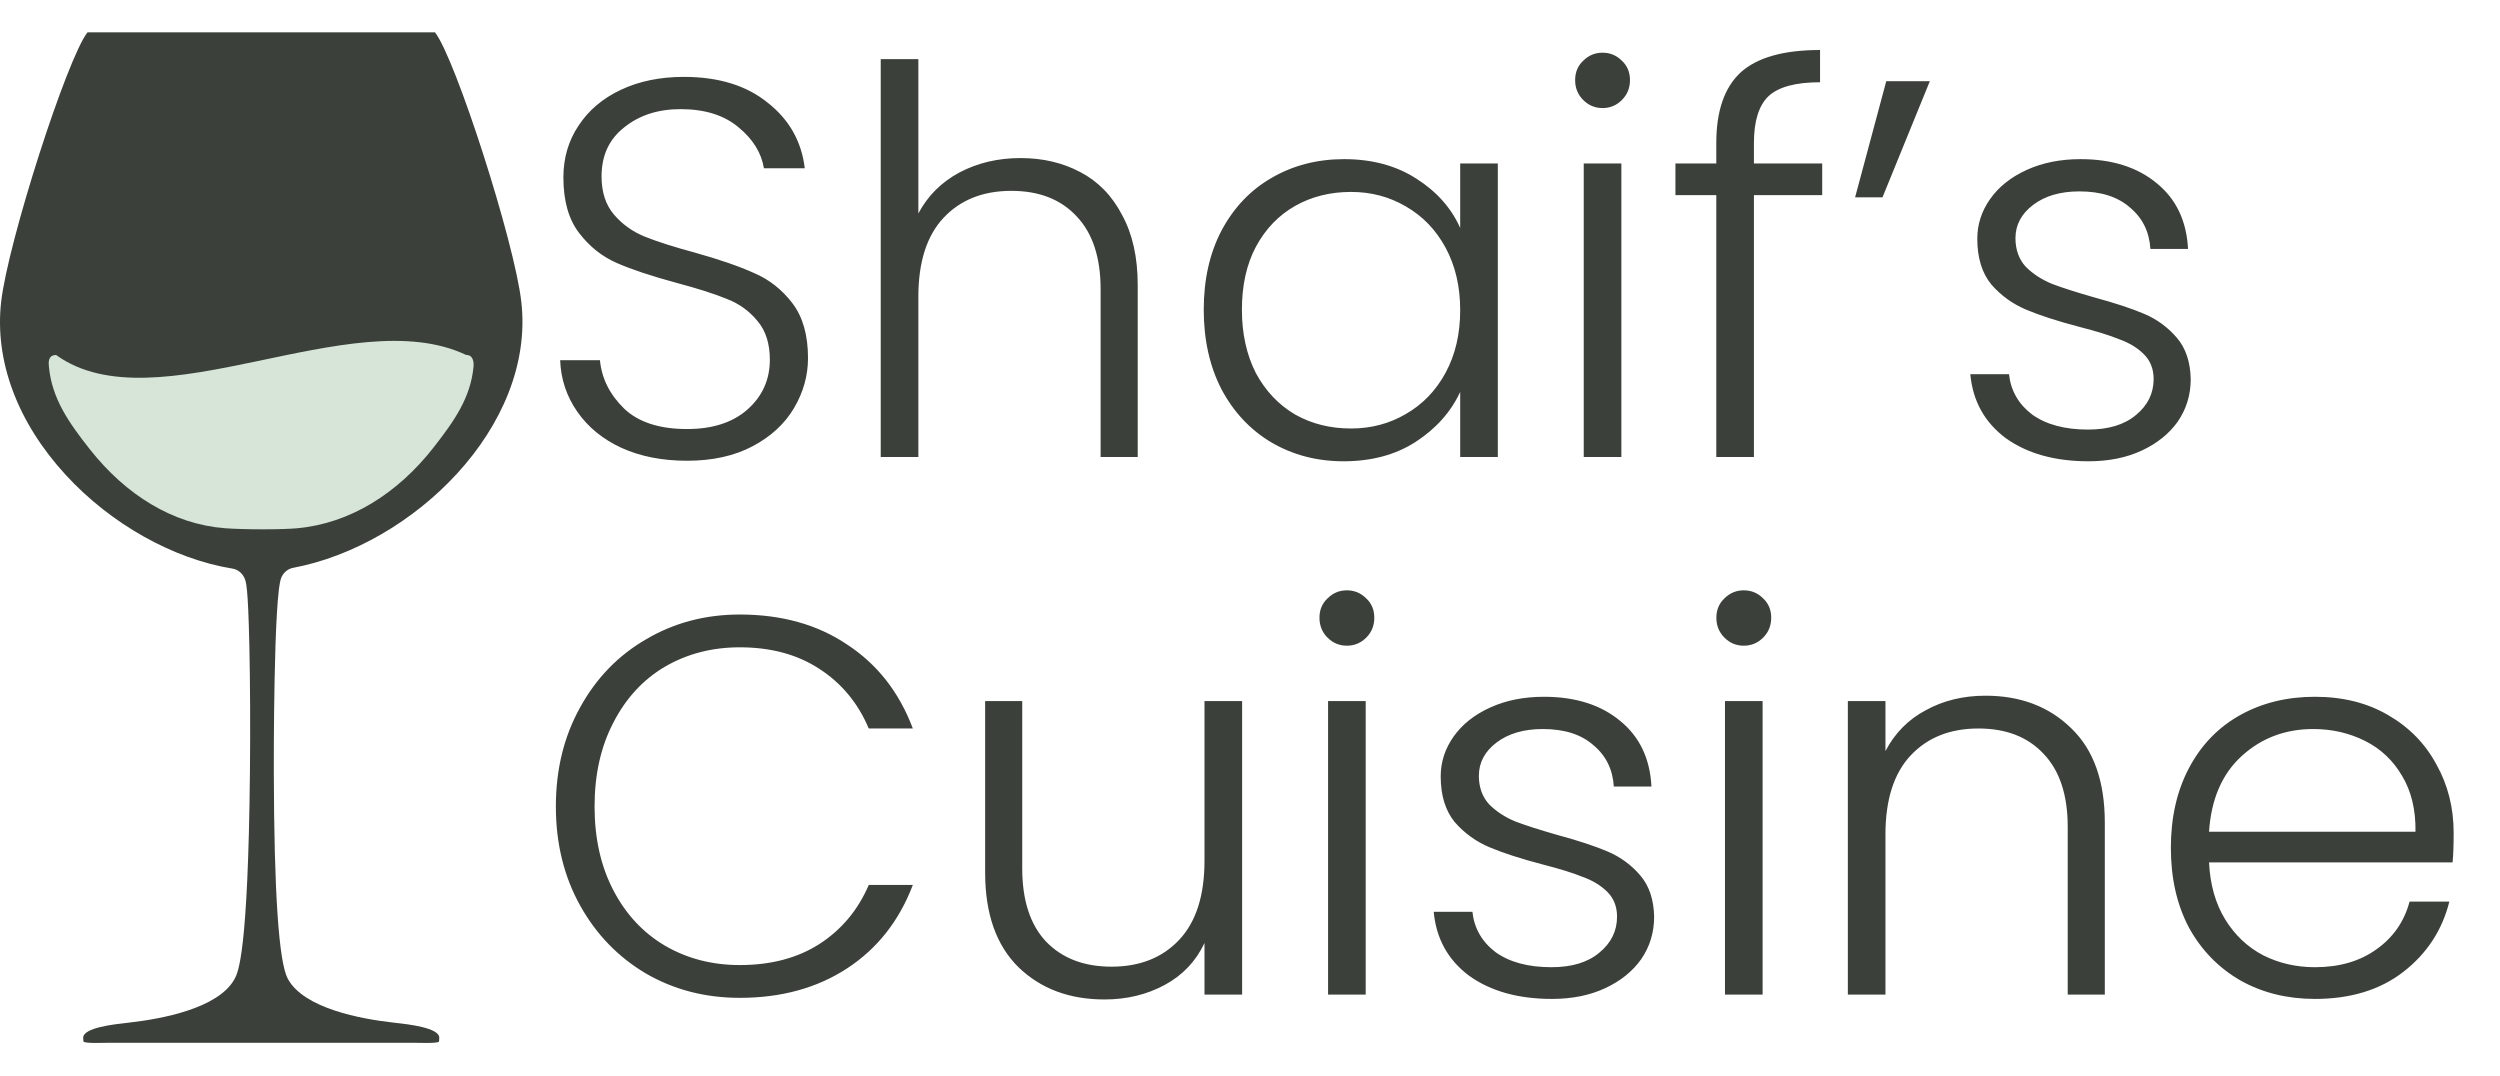
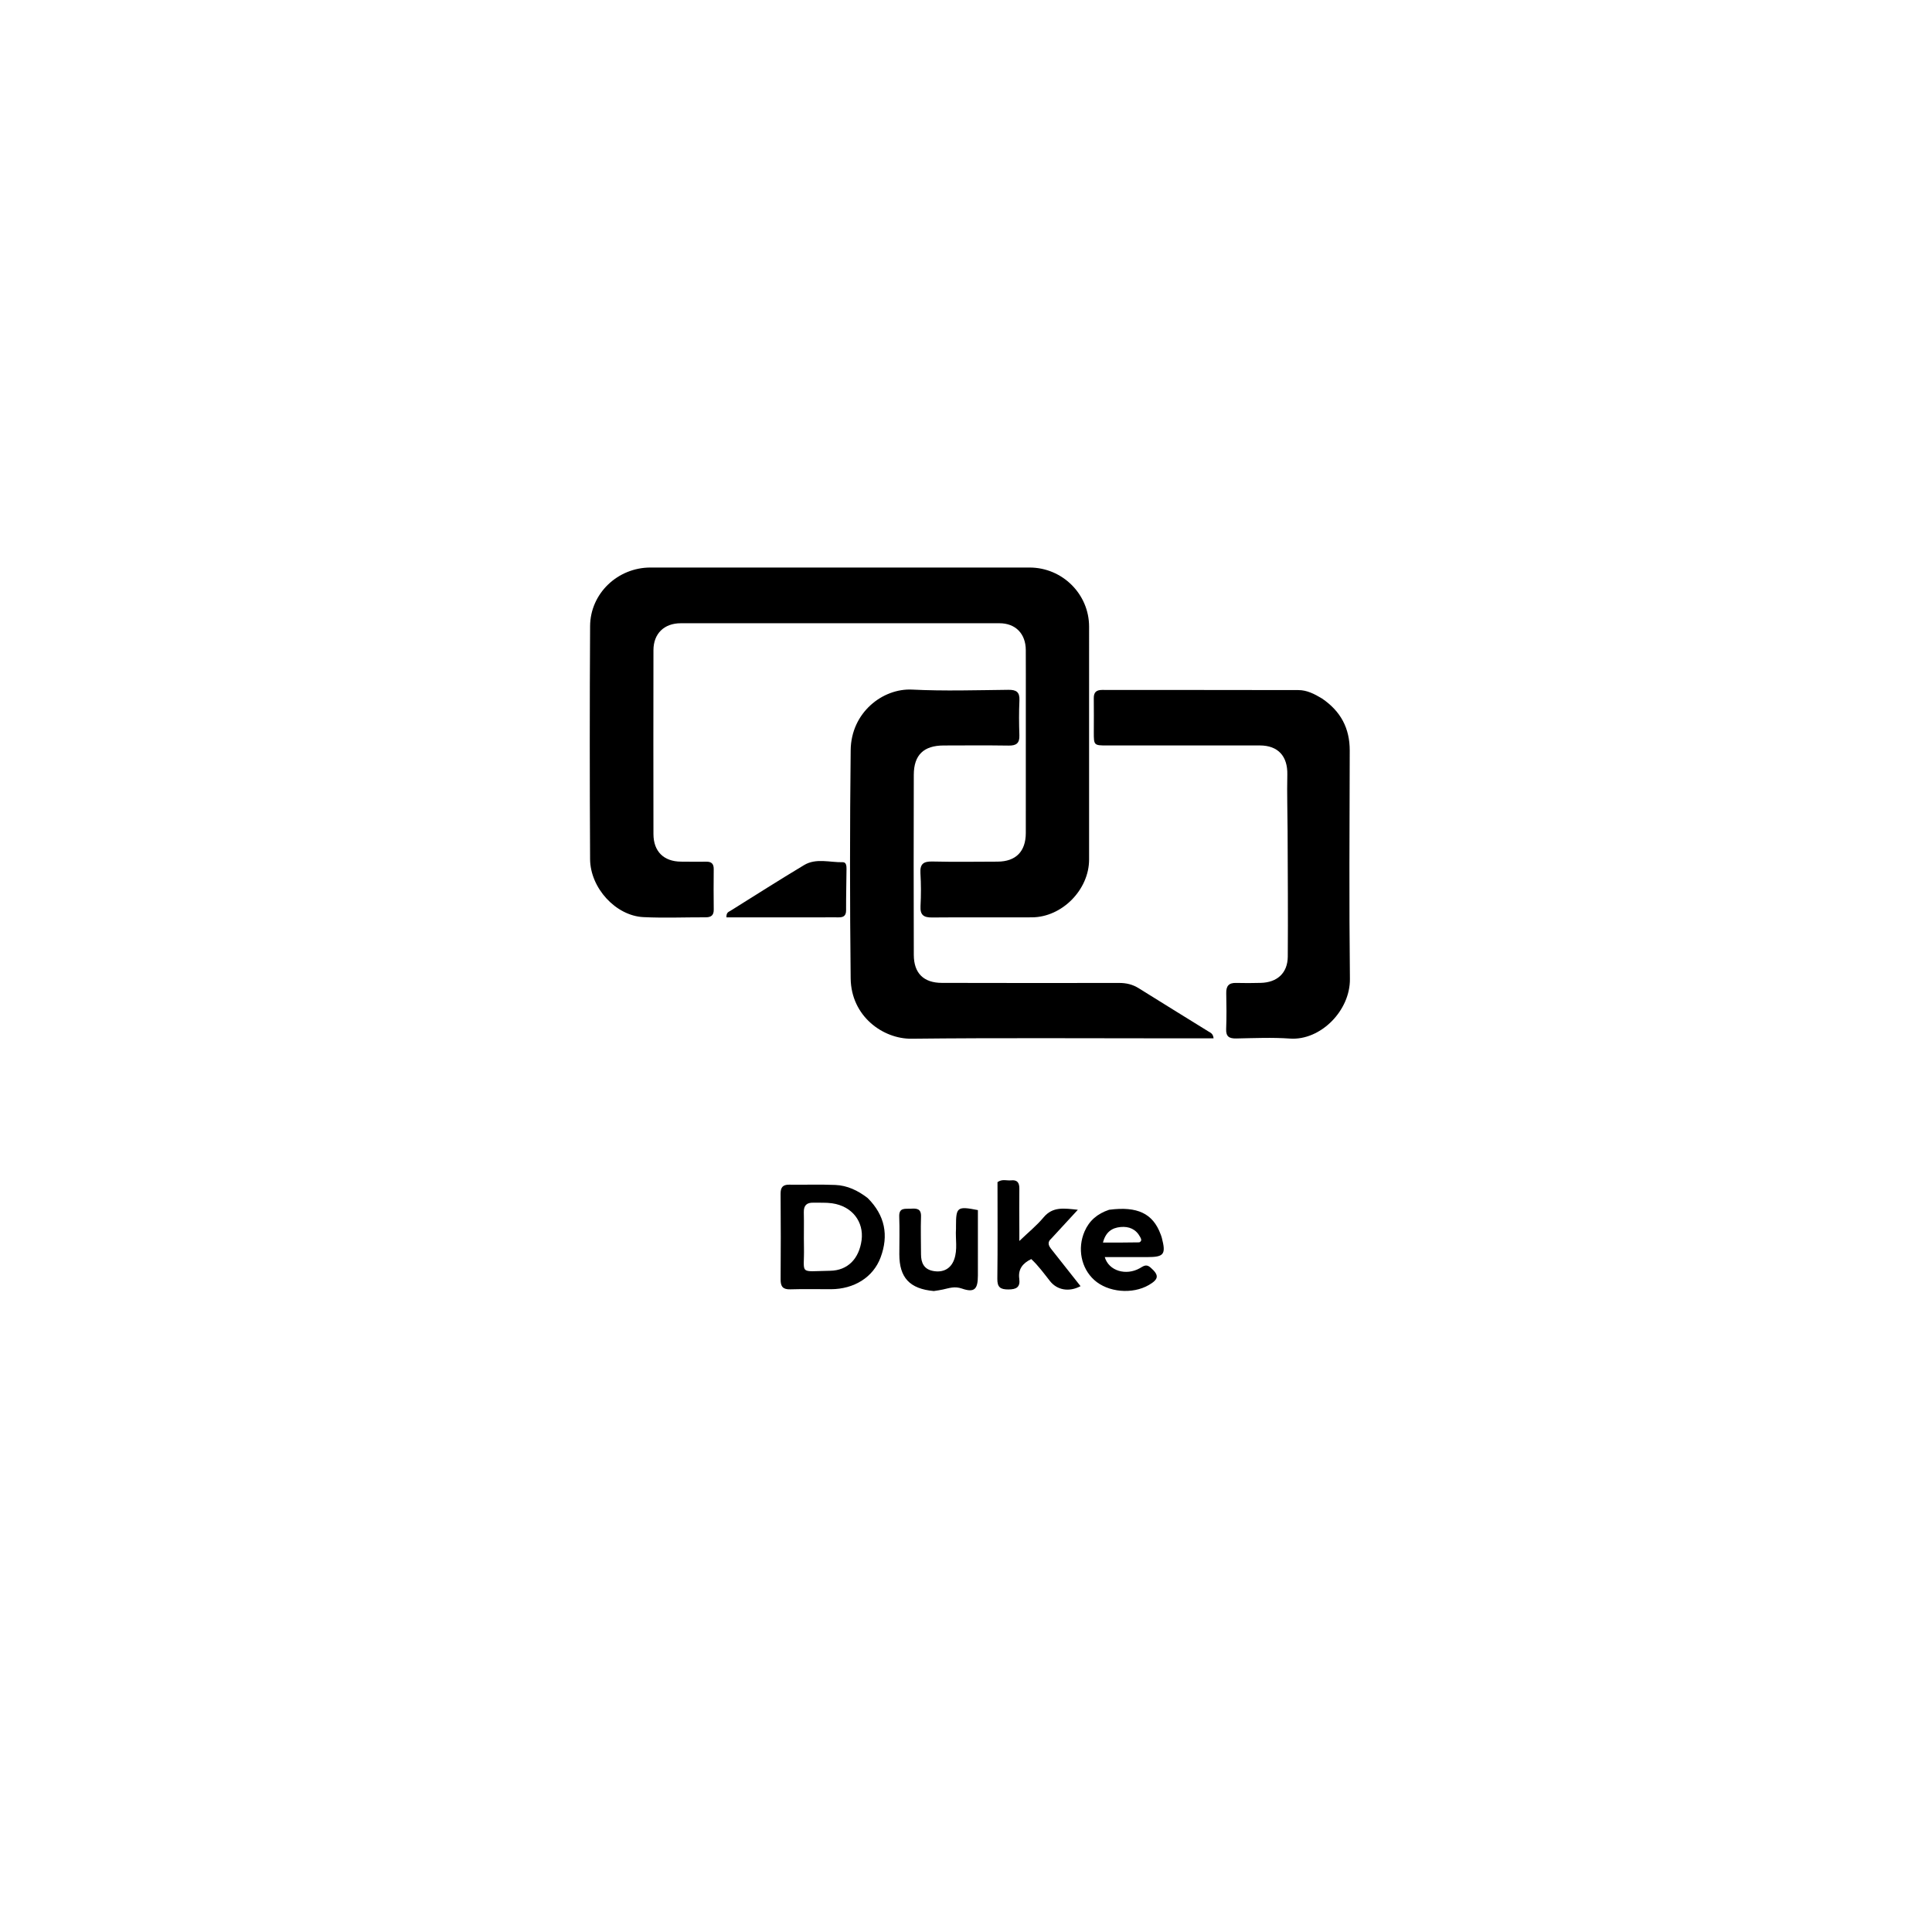
- <svg xmlns="http://www.w3.org/2000/svg" width="93" height="40" viewBox="0 0 93 40" fill="none">
-   <path d="M25.558 17.14C24.638 17.14 23.824 16.98 23.118 16.66C22.424 16.34 21.878 15.893 21.478 15.32C21.078 14.747 20.864 14.107 20.838 13.4H22.318C22.384 14.08 22.684 14.68 23.218 15.2C23.751 15.707 24.531 15.96 25.558 15.96C26.504 15.96 27.251 15.72 27.798 15.24C28.358 14.747 28.638 14.127 28.638 13.38C28.638 12.78 28.484 12.3 28.178 11.94C27.871 11.567 27.491 11.293 27.038 11.12C26.584 10.933 25.958 10.733 25.158 10.52C24.224 10.267 23.484 10.02 22.938 9.78C22.391 9.54 21.924 9.167 21.538 8.66C21.151 8.153 20.958 7.467 20.958 6.6C20.958 5.88 21.144 5.24 21.518 4.68C21.891 4.107 22.418 3.66 23.098 3.34C23.778 3.02 24.558 2.86 25.438 2.86C26.731 2.86 27.771 3.18 28.558 3.82C29.358 4.447 29.818 5.26 29.938 6.26H28.418C28.324 5.687 28.011 5.18 27.478 4.74C26.944 4.287 26.224 4.06 25.318 4.06C24.478 4.06 23.778 4.287 23.218 4.74C22.658 5.18 22.378 5.787 22.378 6.56C22.378 7.147 22.531 7.62 22.838 7.98C23.144 8.34 23.524 8.613 23.978 8.8C24.444 8.987 25.071 9.187 25.858 9.4C26.764 9.653 27.498 9.907 28.058 10.16C28.618 10.4 29.091 10.773 29.478 11.28C29.864 11.787 30.058 12.467 30.058 13.32C30.058 13.973 29.884 14.593 29.538 15.18C29.191 15.767 28.678 16.24 27.998 16.6C27.318 16.96 26.504 17.14 25.558 17.14ZM37.963 5.88C38.79 5.88 39.53 6.053 40.183 6.4C40.85 6.747 41.37 7.28 41.743 8C42.13 8.707 42.323 9.573 42.323 10.6V17H40.943V10.76C40.943 9.573 40.643 8.667 40.043 8.04C39.456 7.413 38.65 7.1 37.623 7.1C36.57 7.1 35.73 7.433 35.103 8.1C34.476 8.767 34.163 9.747 34.163 11.04V17H32.763V2.2H34.163V7.94C34.51 7.287 35.016 6.78 35.683 6.42C36.363 6.06 37.123 5.88 37.963 5.88ZM44.779 11.52C44.779 10.4 44.999 9.42 45.439 8.58C45.892 7.727 46.513 7.073 47.299 6.62C48.099 6.153 48.999 5.92 49.999 5.92C51.039 5.92 51.932 6.16 52.679 6.64C53.439 7.12 53.986 7.733 54.319 8.48V6.08H55.719V17H54.319V14.58C53.972 15.327 53.419 15.947 52.659 16.44C51.913 16.92 51.019 17.16 49.979 17.16C48.992 17.16 48.099 16.927 47.299 16.46C46.513 15.993 45.892 15.333 45.439 14.48C44.999 13.627 44.779 12.64 44.779 11.52ZM54.319 11.54C54.319 10.66 54.139 9.887 53.779 9.22C53.419 8.553 52.926 8.04 52.299 7.68C51.686 7.32 51.006 7.14 50.259 7.14C49.486 7.14 48.792 7.313 48.179 7.66C47.566 8.007 47.079 8.513 46.719 9.18C46.373 9.833 46.199 10.613 46.199 11.52C46.199 12.413 46.373 13.2 46.719 13.88C47.079 14.547 47.566 15.06 48.179 15.42C48.792 15.767 49.486 15.94 50.259 15.94C51.006 15.94 51.686 15.76 52.299 15.4C52.926 15.04 53.419 14.527 53.779 13.86C54.139 13.193 54.319 12.42 54.319 11.54ZM59.615 4.02C59.335 4.02 59.095 3.92 58.895 3.72C58.695 3.52 58.595 3.273 58.595 2.98C58.595 2.687 58.695 2.447 58.895 2.26C59.095 2.06 59.335 1.96 59.615 1.96C59.895 1.96 60.135 2.06 60.335 2.26C60.535 2.447 60.635 2.687 60.635 2.98C60.635 3.273 60.535 3.52 60.335 3.72C60.135 3.92 59.895 4.02 59.615 4.02ZM60.315 6.08V17H58.915V6.08H60.315ZM67.786 7.26H65.246V17H63.846V7.26H62.326V6.08H63.846V5.32C63.846 4.133 64.146 3.26 64.746 2.7C65.359 2.14 66.346 1.86 67.706 1.86V3.06C66.799 3.06 66.159 3.233 65.786 3.58C65.426 3.927 65.246 4.507 65.246 5.32V6.08H67.786V7.26ZM70.169 3.02H71.79L70.029 7.34H69.01L70.169 3.02ZM77.695 17.16C76.442 17.16 75.415 16.873 74.615 16.3C73.828 15.713 73.388 14.92 73.295 13.92H74.735C74.802 14.533 75.088 15.033 75.595 15.42C76.115 15.793 76.808 15.98 77.675 15.98C78.435 15.98 79.028 15.8 79.455 15.44C79.895 15.08 80.115 14.633 80.115 14.1C80.115 13.727 79.995 13.42 79.755 13.18C79.515 12.94 79.208 12.753 78.835 12.62C78.475 12.473 77.981 12.32 77.355 12.16C76.541 11.947 75.882 11.733 75.375 11.52C74.868 11.307 74.435 10.993 74.075 10.58C73.728 10.153 73.555 9.587 73.555 8.88C73.555 8.347 73.715 7.853 74.035 7.4C74.355 6.947 74.808 6.587 75.395 6.32C75.981 6.053 76.648 5.92 77.395 5.92C78.568 5.92 79.515 6.22 80.235 6.82C80.955 7.407 81.341 8.22 81.395 9.26H79.995C79.955 8.62 79.701 8.107 79.235 7.72C78.781 7.32 78.155 7.12 77.355 7.12C76.648 7.12 76.075 7.287 75.635 7.62C75.195 7.953 74.975 8.367 74.975 8.86C74.975 9.287 75.102 9.64 75.355 9.92C75.621 10.187 75.948 10.4 76.335 10.56C76.722 10.707 77.242 10.873 77.895 11.06C78.681 11.273 79.308 11.48 79.775 11.68C80.242 11.88 80.641 12.173 80.975 12.56C81.308 12.947 81.481 13.46 81.495 14.1C81.495 14.687 81.335 15.213 81.015 15.68C80.695 16.133 80.248 16.493 79.675 16.76C79.102 17.027 78.442 17.16 77.695 17.16ZM20.678 30C20.678 28.627 20.978 27.4 21.578 26.32C22.178 25.227 22.998 24.38 24.038 23.78C25.078 23.167 26.238 22.86 27.518 22.86C29.078 22.86 30.411 23.233 31.518 23.98C32.638 24.713 33.451 25.753 33.958 27.1H32.318C31.918 26.153 31.304 25.413 30.478 24.88C29.664 24.347 28.678 24.08 27.518 24.08C26.491 24.08 25.564 24.32 24.738 24.8C23.924 25.28 23.284 25.973 22.818 26.88C22.351 27.773 22.118 28.813 22.118 30C22.118 31.187 22.351 32.227 22.818 33.12C23.284 34.013 23.924 34.7 24.738 35.18C25.564 35.66 26.491 35.9 27.518 35.9C28.678 35.9 29.664 35.64 30.478 35.12C31.304 34.587 31.918 33.853 32.318 32.92H33.958C33.451 34.253 32.638 35.287 31.518 36.02C30.398 36.753 29.064 37.12 27.518 37.12C26.238 37.12 25.078 36.82 24.038 36.22C22.998 35.607 22.178 34.76 21.578 33.68C20.978 32.6 20.678 31.373 20.678 30ZM46.207 26.08V37H44.807V35.08C44.487 35.76 43.994 36.28 43.327 36.64C42.661 37 41.914 37.18 41.087 37.18C39.781 37.18 38.714 36.78 37.887 35.98C37.061 35.167 36.647 33.993 36.647 32.46V26.08H38.027V32.3C38.027 33.487 38.321 34.393 38.907 35.02C39.507 35.647 40.321 35.96 41.347 35.96C42.401 35.96 43.241 35.627 43.867 34.96C44.494 34.293 44.807 33.313 44.807 32.02V26.08H46.207ZM50.104 24.02C49.824 24.02 49.584 23.92 49.384 23.72C49.184 23.52 49.084 23.273 49.084 22.98C49.084 22.687 49.184 22.447 49.384 22.26C49.584 22.06 49.824 21.96 50.104 21.96C50.384 21.96 50.624 22.06 50.824 22.26C51.024 22.447 51.124 22.687 51.124 22.98C51.124 23.273 51.024 23.52 50.824 23.72C50.624 23.92 50.384 24.02 50.104 24.02ZM50.804 26.08V37H49.404V26.08H50.804ZM57.734 37.16C56.481 37.16 55.454 36.873 54.654 36.3C53.867 35.713 53.427 34.92 53.334 33.92H54.774C54.841 34.533 55.127 35.033 55.634 35.42C56.154 35.793 56.847 35.98 57.714 35.98C58.474 35.98 59.067 35.8 59.494 35.44C59.934 35.08 60.154 34.633 60.154 34.1C60.154 33.727 60.034 33.42 59.794 33.18C59.554 32.94 59.247 32.753 58.874 32.62C58.514 32.473 58.021 32.32 57.394 32.16C56.581 31.947 55.921 31.733 55.414 31.52C54.907 31.307 54.474 30.993 54.114 30.58C53.767 30.153 53.594 29.587 53.594 28.88C53.594 28.347 53.754 27.853 54.074 27.4C54.394 26.947 54.847 26.587 55.434 26.32C56.021 26.053 56.687 25.92 57.434 25.92C58.607 25.92 59.554 26.22 60.274 26.82C60.994 27.407 61.381 28.22 61.434 29.26H60.034C59.994 28.62 59.741 28.107 59.274 27.72C58.821 27.32 58.194 27.12 57.394 27.12C56.687 27.12 56.114 27.287 55.674 27.62C55.234 27.953 55.014 28.367 55.014 28.86C55.014 29.287 55.141 29.64 55.394 29.92C55.661 30.187 55.987 30.4 56.374 30.56C56.761 30.707 57.281 30.873 57.934 31.06C58.721 31.273 59.347 31.48 59.814 31.68C60.281 31.88 60.681 32.173 61.014 32.56C61.347 32.947 61.521 33.46 61.534 34.1C61.534 34.687 61.374 35.213 61.054 35.68C60.734 36.133 60.287 36.493 59.714 36.76C59.141 37.027 58.481 37.16 57.734 37.16ZM64.869 24.02C64.589 24.02 64.349 23.92 64.149 23.72C63.949 23.52 63.849 23.273 63.849 22.98C63.849 22.687 63.949 22.447 64.149 22.26C64.349 22.06 64.589 21.96 64.869 21.96C65.149 21.96 65.389 22.06 65.589 22.26C65.789 22.447 65.889 22.687 65.889 22.98C65.889 23.273 65.789 23.52 65.589 23.72C65.389 23.92 65.149 24.02 64.869 24.02ZM65.569 26.08V37H64.169V26.08H65.569ZM73.859 25.88C75.166 25.88 76.233 26.287 77.059 27.1C77.886 27.9 78.299 29.067 78.299 30.6V37H76.919V30.76C76.919 29.573 76.62 28.667 76.019 28.04C75.433 27.413 74.626 27.1 73.6 27.1C72.546 27.1 71.706 27.433 71.079 28.1C70.453 28.767 70.139 29.747 70.139 31.04V37H68.74V26.08H70.139V27.94C70.486 27.273 70.986 26.767 71.639 26.42C72.293 26.06 73.033 25.88 73.859 25.88ZM91.276 30.98C91.276 31.46 91.262 31.827 91.236 32.08H82.176C82.216 32.907 82.416 33.613 82.776 34.2C83.136 34.787 83.609 35.233 84.196 35.54C84.782 35.833 85.422 35.98 86.116 35.98C87.022 35.98 87.782 35.76 88.396 35.32C89.022 34.88 89.436 34.287 89.636 33.54H91.116C90.849 34.607 90.276 35.48 89.396 36.16C88.529 36.827 87.436 37.16 86.116 37.16C85.089 37.16 84.169 36.933 83.356 36.48C82.542 36.013 81.902 35.36 81.436 34.52C80.982 33.667 80.756 32.673 80.756 31.54C80.756 30.407 80.982 29.413 81.436 28.56C81.889 27.707 82.522 27.053 83.336 26.6C84.149 26.147 85.076 25.92 86.116 25.92C87.156 25.92 88.062 26.147 88.836 26.6C89.622 27.053 90.222 27.667 90.636 28.44C91.062 29.2 91.276 30.047 91.276 30.98ZM89.856 30.94C89.869 30.127 89.702 29.433 89.356 28.86C89.022 28.287 88.562 27.853 87.976 27.56C87.389 27.267 86.749 27.12 86.056 27.12C85.016 27.12 84.129 27.453 83.396 28.12C82.662 28.787 82.256 29.727 82.176 30.94H89.856Z" fill="#3B413A" />
-   <path d="M10.186 28.703C10.196 33.197 10.371 35.79 10.706 36.41C11.302 37.516 13.435 37.908 14.653 38.043L14.702 38.049C15.192 38.103 16.341 38.231 16.341 38.603C16.341 38.688 16.332 38.735 16.326 38.756C16.287 38.773 16.181 38.798 15.894 38.798C15.81 38.798 15.723 38.797 15.633 38.795C15.529 38.793 15.422 38.791 15.313 38.791H9.757H4.123C4.014 38.791 3.907 38.793 3.803 38.795C3.713 38.797 3.626 38.798 3.542 38.798C3.255 38.798 3.149 38.773 3.11 38.756C3.104 38.735 3.095 38.688 3.095 38.602C3.095 38.23 4.244 38.103 4.735 38.049L4.783 38.043C6.001 37.908 8.134 37.516 8.73 36.41C8.854 36.181 9.231 35.482 9.298 28.678C9.314 27.068 9.306 25.372 9.276 24.024C9.227 21.796 9.155 21.638 9.091 21.498C9.005 21.313 8.841 21.183 8.652 21.153C6.448 20.797 4.131 19.498 2.454 17.677C0.65 15.718 -0.206 13.43 0.042 11.234C0.296 8.994 2.499 2.158 3.255 1.202H16.181C16.938 2.158 19.141 8.994 19.394 11.234C19.92 15.882 15.344 20.289 10.901 21.124C10.71 21.16 10.553 21.29 10.467 21.481C10.174 22.137 10.185 28.435 10.186 28.703Z" fill="#3B413A" />
-   <path d="M16.129 16.646C16.896 15.664 17.507 14.796 17.615 13.641C17.624 13.546 17.639 13.204 17.34 13.204C13.071 11.177 5.806 15.883 2.087 13.206C1.759 13.206 1.811 13.54 1.82 13.641C1.93 14.825 2.558 15.722 3.352 16.726C4.682 18.408 6.427 19.501 8.369 19.65C8.698 19.675 9.24 19.691 9.784 19.691C10.301 19.691 10.773 19.676 11.044 19.652C13.027 19.474 14.798 18.35 16.129 16.646Z" fill="#D6E5D8" />
+ <svg xmlns="http://www.w3.org/2000/svg" version="1.1" id="Layer_1" x="0px" y="0px" width="100%" viewBox="0 0 1024 1024" enable-background="new 0 0 1024 1024" xml:space="preserve">
+   <path fill="#000000" opacity="1" stroke="none" d=" M543.707,371   C543.704,361.836 543.743,353.173 543.69,344.509   C543.638,335.89 538.267,330.339 529.751,330.333   C473.438,330.295 417.125,330.297 360.812,330.334   C351.983,330.34 346.359,335.86 346.343,344.595   C346.283,377.083 346.285,409.572 346.343,442.06   C346.36,451.281 351.8,456.621 360.914,456.688   C365.412,456.721 369.911,456.772 374.409,456.712   C377.154,456.675 378.31,457.907 378.287,460.628   C378.225,467.791 378.191,474.957 378.296,482.119   C378.341,485.233 376.792,486.198 373.989,486.192   C362.993,486.165 351.977,486.623 341.007,486.092   C326.4,485.384 312.837,470.668 312.757,455.319   C312.544,414.168 312.525,373.014 312.763,331.864   C312.864,314.533 327.384,300.806 344.758,300.802   C411.734,300.788 478.71,300.786 545.686,300.803   C563.073,300.807 577.238,314.893 577.242,332.134   C577.252,373.285 577.252,414.437 577.239,455.589   C577.234,471.56 562.925,486.117 546.984,486.206   C529.324,486.303 511.662,486.112 494.004,486.283   C489.514,486.327 487.644,484.945 487.893,480.262   C488.201,474.448 488.198,468.588 487.845,462.777   C487.546,457.847 489.527,456.508 494.219,456.619   C505.708,456.89 517.209,456.722 528.704,456.684   C538.43,456.651 543.691,451.3 543.697,441.472   C543.71,418.148 543.705,394.824 543.707,371  z" />
+   <path fill="#000000" opacity="1" stroke="none" d=" M622,550.346   C575.354,550.35 529.206,550.033 483.066,550.543   C468.179,550.707 451.096,538.801 450.87,518.524   C450.42,478.215 450.422,437.893 450.879,397.584   C451.105,377.646 467.837,364.715 483.476,365.497   C500.426,366.344 517.452,365.805 534.443,365.618   C538.697,365.572 540.523,366.777 540.319,371.253   C540.038,377.404 540.082,383.583 540.296,389.739   C540.443,393.956 538.62,395.231 534.622,395.173   C523.13,395.005 511.634,395.081 500.139,395.12   C489.579,395.157 484.358,400.135 484.328,410.673   C484.234,442.491 484.242,474.31 484.334,506.129   C484.362,515.831 489.547,520.929 499.223,520.952   C530.542,521.028 561.861,521.037 593.179,520.983   C596.972,520.976 600.339,521.771 603.573,523.8   C615.845,531.496 628.197,539.063 640.503,546.703   C641.576,547.368 642.978,547.796 643.219,550.345   C636.257,550.345 629.378,550.345 622,550.346  z" />
+   <path fill="#000000" opacity="1" stroke="none" d=" M700.646,370.201   C710.656,376.972 715.414,386.024 715.384,397.831   C715.279,438.161 715.025,478.494 715.481,518.818   C715.673,535.787 699.771,551.593 683.748,550.466   C674.296,549.802 664.756,550.225 655.261,550.41   C651.512,550.483 649.731,549.449 649.887,545.371   C650.13,539.047 650.079,532.706 649.934,526.377   C649.847,522.573 651.338,520.853 655.211,520.972   C659.539,521.105 663.877,521.051 668.208,520.947   C676.939,520.737 682.477,515.731 682.546,507.044   C682.721,484.882 682.529,462.717 682.454,440.554   C682.42,430.56 682.078,420.561 682.306,410.574   C682.529,400.846 677.457,395.112 667.703,395.1   C640.706,395.069 613.708,395.12 586.711,395.113   C579.801,395.112 579.736,395.004 579.74,388.107   C579.744,382.108 579.817,376.108 579.728,370.11   C579.681,366.926 581.042,365.672 584.223,365.676   C618.886,365.728 653.549,365.669 688.212,365.758   C692.629,365.77 696.588,367.743 700.646,370.201  z" />
+   <path fill="#000000" opacity="1" stroke="none" d=" M459.917,635.022   C469.126,644.224 471.062,654.813 466.756,666.418   C462.817,677.031 452.637,683.275 440.381,683.306   C433.232,683.324 426.079,683.144 418.937,683.37   C414.973,683.496 413.714,681.921 413.745,678.111   C413.867,662.984 413.843,647.854 413.732,632.727   C413.707,629.366 414.865,627.85 418.331,627.9   C426.476,628.017 434.633,627.706 442.765,628.052   C449.052,628.32 454.656,630.936 459.917,635.022  M456.671,657.233   C457.874,647.738 451.884,639.333 441.023,637.769   C437.765,637.3 434.404,637.536 431.091,637.448   C427.606,637.356 425.947,638.872 426.04,642.535   C426.198,648.672 425.986,654.818 426.115,660.956   C426.428,675.875 422.911,673.814 440.01,673.532   C449.302,673.379 455.354,667.186 456.671,657.233  z" />
+   <path fill="#000000" opacity="1" stroke="none" d=" M557.394,656.272   C554.6,658.689 556.006,660.554 557.547,662.491   C562.603,668.849 567.619,675.24 572.71,681.693   C566.591,684.962 560.282,683.753 556.539,679.033   C553.358,675.022 550.365,670.838 546.581,667.333   C541.937,669.599 539.547,672.761 540.233,677.778   C540.847,682.276 538.659,683.432 534.433,683.437   C530.184,683.441 528.553,682.257 528.61,677.76   C528.829,660.617 528.698,643.469 528.698,626.552   C531.229,624.754 533.626,625.865 535.878,625.613   C539.151,625.247 540.318,626.845 540.276,629.996   C540.181,637.16 540.264,644.327 540.274,651.492   C540.277,653.121 540.275,654.749 540.275,657.753   C545.162,653.053 549.545,649.525 553.071,645.284   C557.992,639.366 563.981,640.449 571.279,641.204   C566.305,646.601 561.965,651.31 557.394,656.272  z" />
+   <path fill="#000000" opacity="1" stroke="none" d=" M434.979,486.226   C417.977,486.226 401.472,486.226 385.034,486.226   C384.892,483.57 386.241,483.309 387.158,482.736   C400.142,474.626 413.051,466.39 426.177,458.514   C432.581,454.672 439.826,457.156 446.692,456.991   C448.552,456.947 448.679,459.011 448.669,460.503   C448.62,467.823 448.413,475.143 448.444,482.462   C448.456,485.375 447.071,486.261 444.464,486.214   C441.469,486.159 438.472,486.216 434.979,486.226  z" />
+   <path fill="#000000" opacity="1" stroke="none" d=" M587.866,641.202   C602.944,639.245 611.062,643.206 615.146,654.169   C615.379,654.794 615.622,655.419 615.789,656.062   C618.071,664.85 616.972,666.29 608.012,666.288   C600.598,666.286 593.185,666.288 585.545,666.288   C587.689,673.665 596.844,676.244 604.044,672.221   C605.942,671.161 607.443,669.745 609.774,671.784   C614.384,675.819 614.306,677.938 608.957,681.054   C600.177,686.169 587.218,684.981 579.936,678.392   C573.011,672.127 570.935,661.686 574.851,652.666   C577.321,646.975 581.611,643.286 587.866,641.202  M603.855,658.479   C605.404,657.725 604.843,656.632 604.283,655.589   C602.059,651.443 598.37,649.93 593.94,650.342   C589.356,650.769 586.025,652.994 584.59,658.593   C591.102,658.593 597.126,658.593 603.855,658.479  z" />
+   <path fill="#000000" opacity="1" stroke="none" d=" M494.939,684.279   C482.138,683.125 476.67,677.169 476.664,664.837   C476.661,658.17 476.857,651.497 476.613,644.839   C476.431,639.888 479.75,640.798 482.647,640.639   C485.693,640.471 488.297,640.416 488.156,644.805   C487.941,651.464 488.14,658.135 488.156,664.802   C488.166,669.255 489.666,672.691 494.486,673.624   C499.825,674.658 503.907,672.502 505.701,667.633   C507.663,662.308 506.324,656.73 506.697,651.278   C506.731,650.78 506.701,650.278 506.701,649.778   C506.698,639.762 507.388,639.225 518.306,641.377   C518.306,648.679 518.306,656.129 518.306,663.579   C518.305,667.745 518.31,671.912 518.303,676.078   C518.29,683.269 516.517,685.283 509.842,682.969   C505.917,681.608 503.089,682.747 499.776,683.458   C498.318,683.771 496.843,684.005 494.939,684.279  z" />
</svg>
